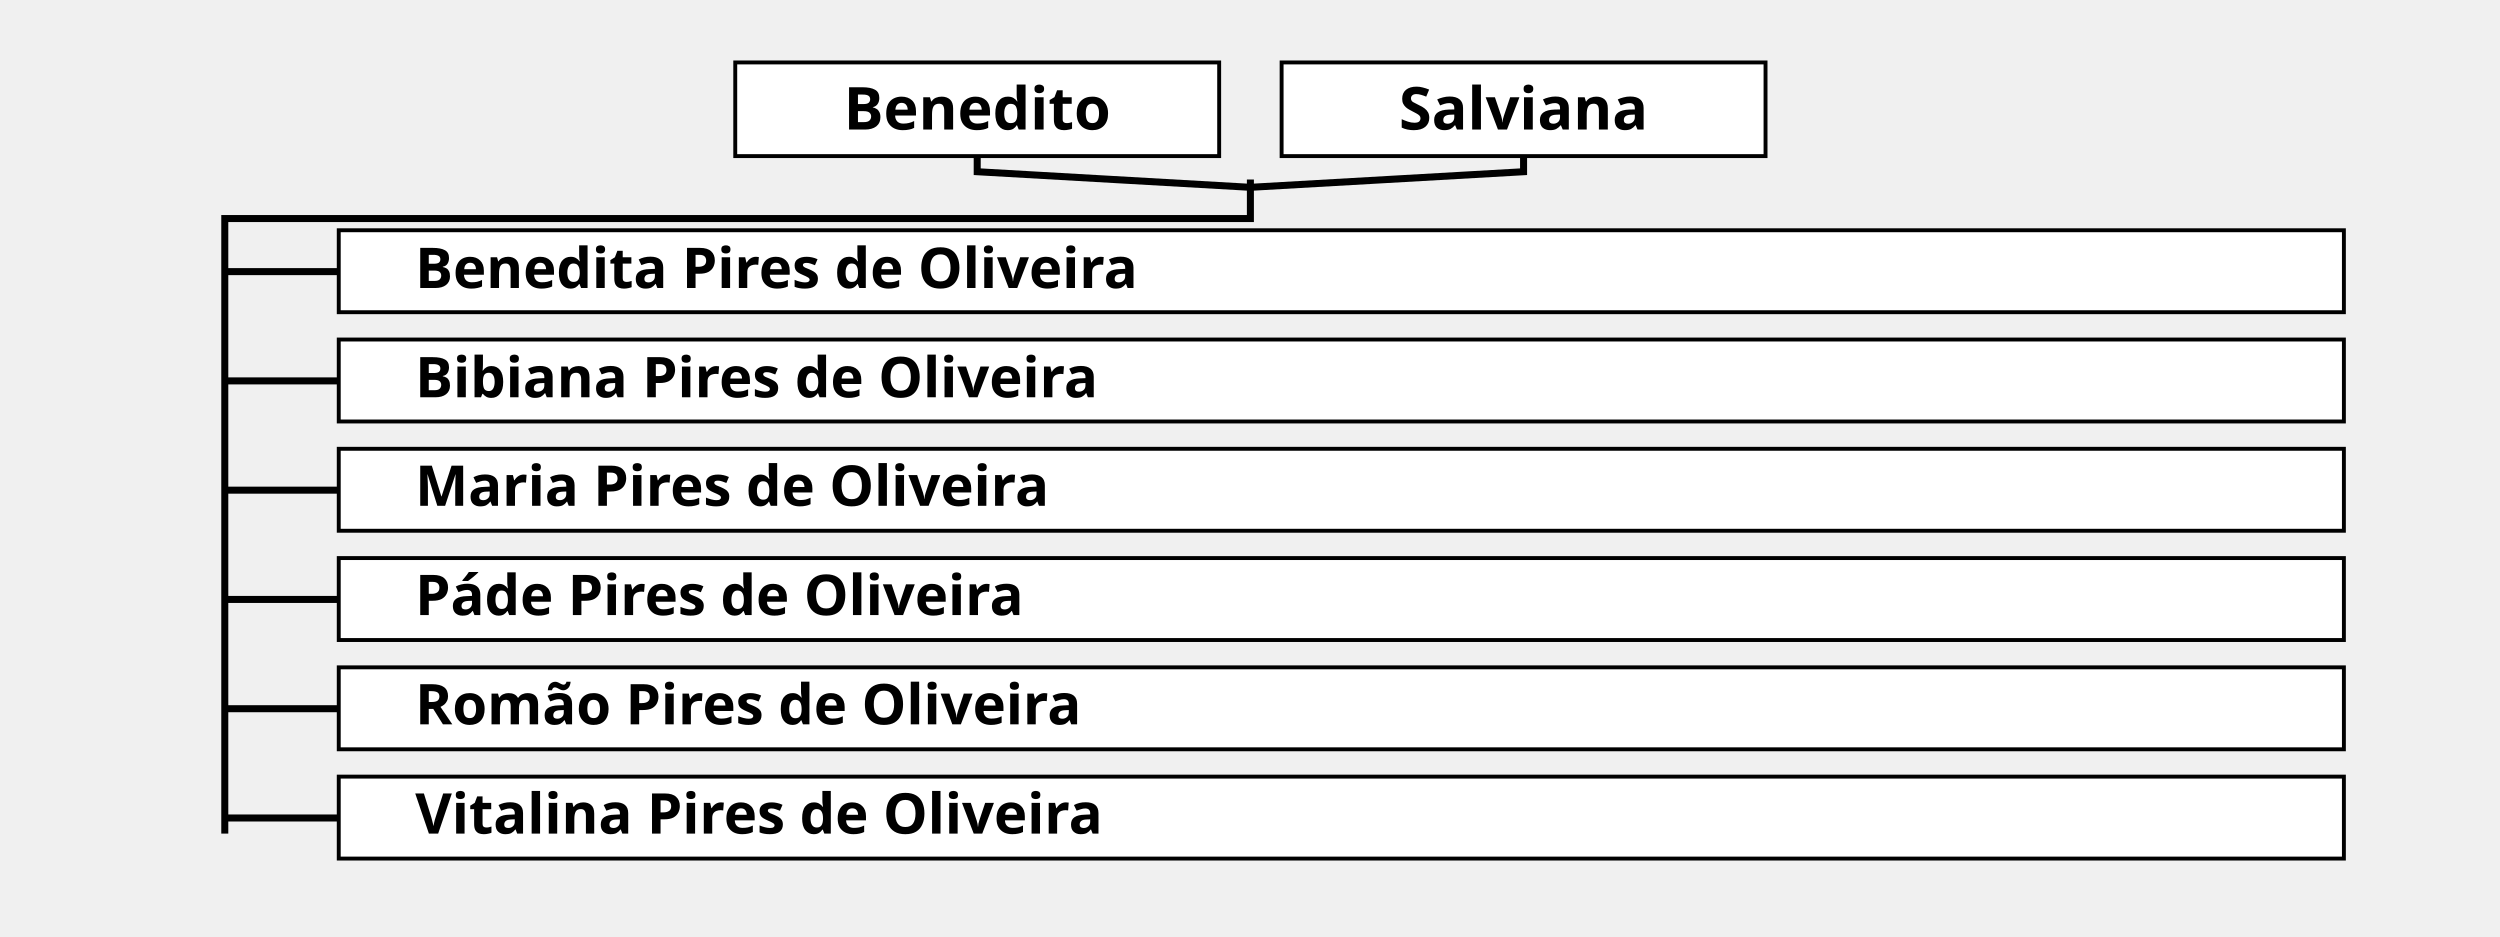
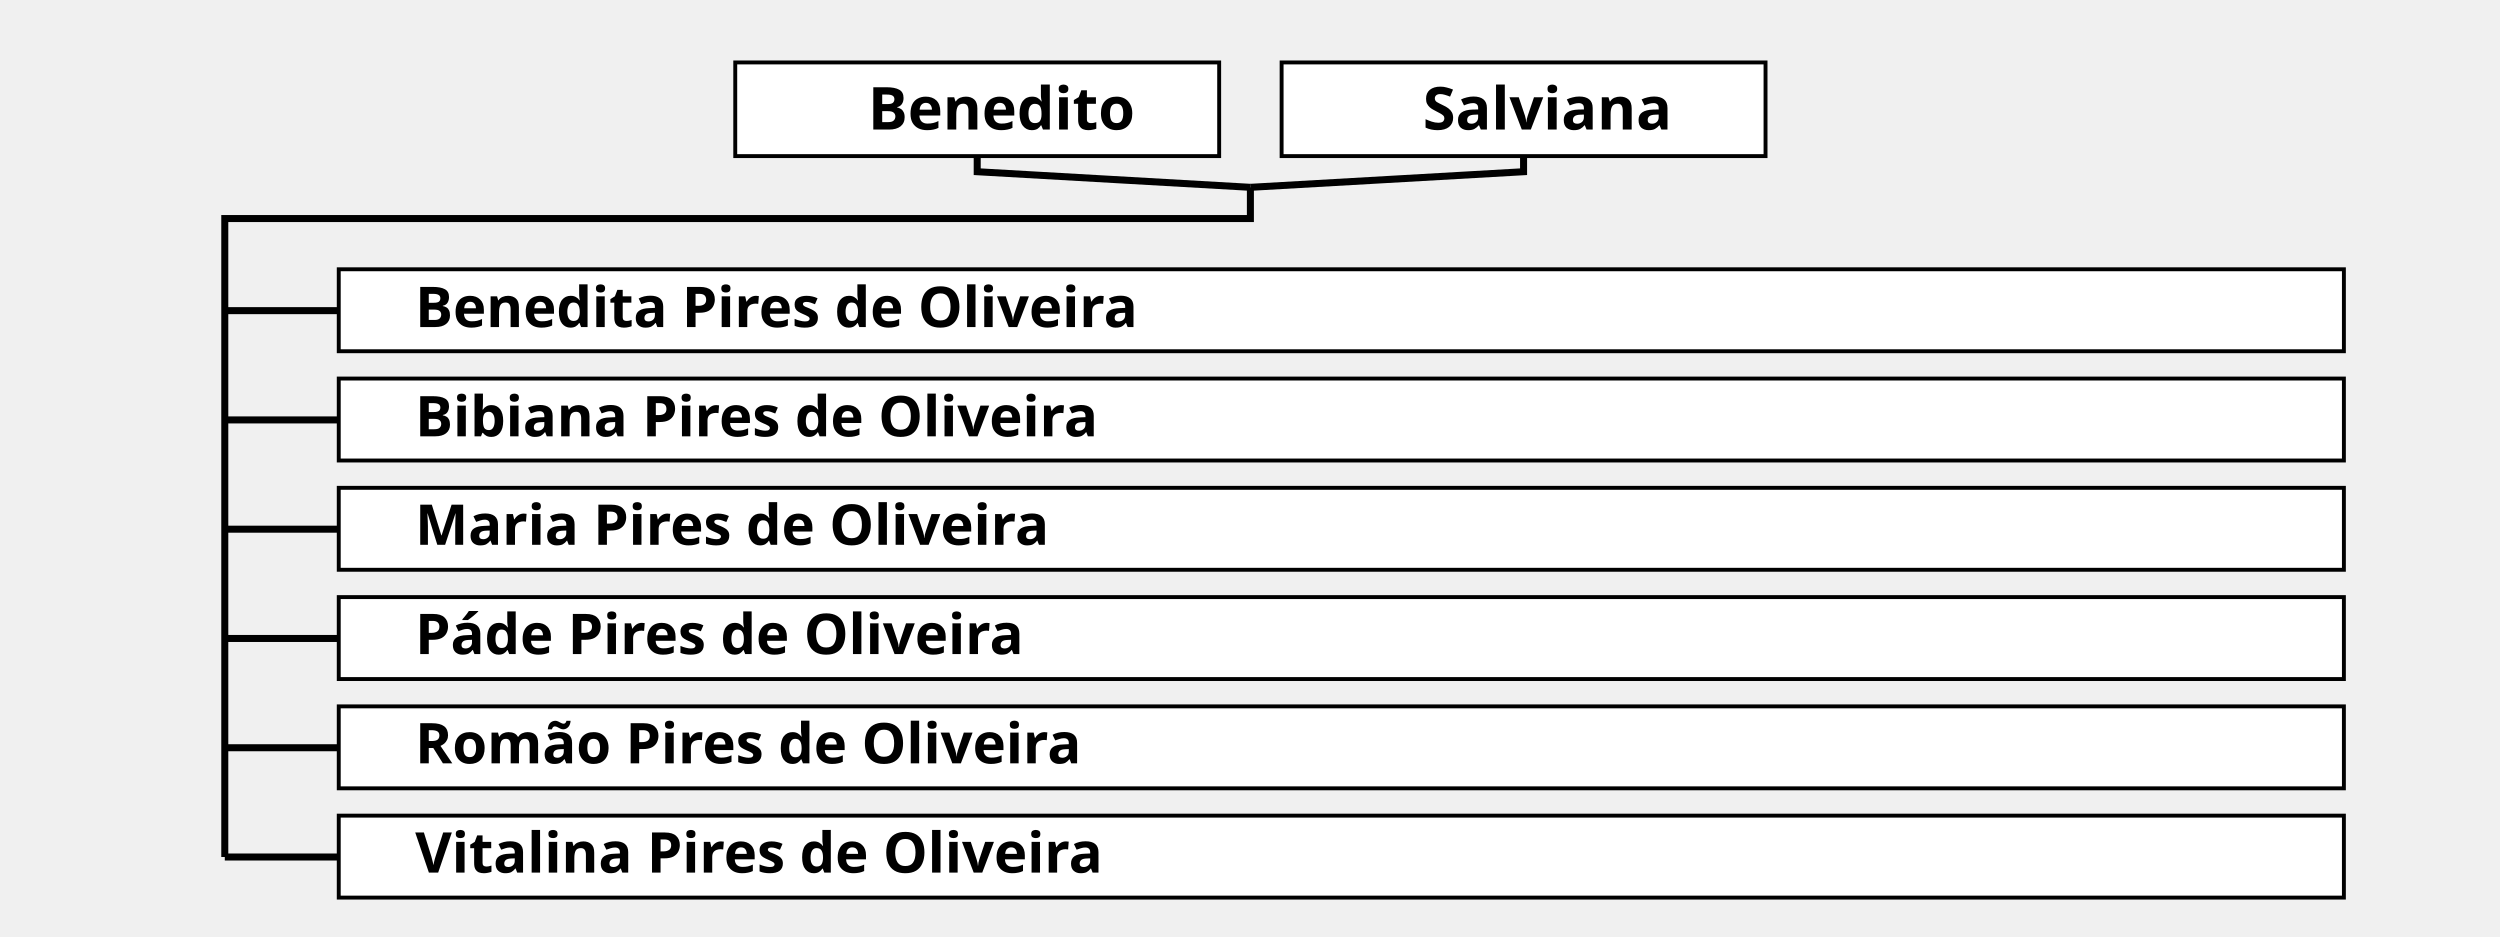
- <svg xmlns="http://www.w3.org/2000/svg" id="Layer_1" version="1.1" viewBox="0 0 320.3 120.0">
+ <svg xmlns="http://www.w3.org/2000/svg" id="Layer_1" version="1.1" viewBox="0 0 320.3 120">
  <defs>
    <style>
-       .cb  { font-family: AGaramondPro-Bold, "Adobe Garamond Pro"; font-size: 7.6px; font-weight: 700; }
-       .nm { font-family: AGaramondPro-Bold, "Adobe Garamond Pro"; font-size: 7.2px; font-weight: 700; }
-       .box { fill: #fff; stroke: #000; stroke-width: .5px; stroke-miterlimit: 11.3; }
-       .ln { fill: none; stroke: #000; stroke-width: 0.9px; stroke-miterlimit: 11.3; }
+       .st0 {
+         font-size: 7.2px;
+       }
+ 
+       .st0, .st1 {
+         font-family: AGaramondPro-Bold, 'Adobe Garamond Pro';
+         font-weight: 700;
+       }
+ 
+       .st0, .st1, .st2 {
+         isolation: isolate;
+       }
+ 
+       .st1 {
+         font-size: 7.6px;
+       }
+ 
+       .st3 {
+         fill: #fff;
+         stroke-width: .5px;
+       }
+ 
+       .st3, .st4 {
+         stroke: #000;
+         stroke-miterlimit: 11.3;
+       }
+ 
+       .st4 {
+         fill: none;
+         stroke-width: .9px;
+       }
    </style>
  </defs>
-   <rect class="box" x="94.2" y="8.0" width="62" height="12.0" />
-   <text class="cb" transform="translate(125.2 16.6)" text-anchor="middle">
-     <tspan x="0" y="0">Benedito</tspan>
-   </text>
-   <rect class="box" x="164.2" y="8.0" width="62" height="12.0" />
-   <text class="cb" transform="translate(195.2 16.6)" text-anchor="middle">
-     <tspan x="0" y="0">Salviana</tspan>
-   </text>
-   <path class="ln" d="M125.2,20.0 v2 l35.0,2" />
-   <path class="ln" d="M195.2,20.0 v2 l-35.0,2" />
-   <path class="ln" d="M160.2,23.0v5.0H28.8v78.8" />
-   <line class="ln" x1="28.8" y1="34.8" x2="43.4" y2="34.8" />
-   <rect class="box" x="43.4" y="29.5" width="256.9" height="10.5" />
-   <text class="nm" transform="translate(53.2 36.9)">
-     <tspan x="0" y="0">Benedita Pires de Oliveira</tspan>
-   </text>
-   <line class="ln" x1="28.8" y1="48.8" x2="43.4" y2="48.8" />
-   <rect class="box" x="43.4" y="43.5" width="256.9" height="10.5" />
-   <text class="nm" transform="translate(53.2 50.9)">
-     <tspan x="0" y="0">Bibiana Pires de Oliveira</tspan>
-   </text>
-   <line class="ln" x1="28.8" y1="62.8" x2="43.4" y2="62.8" />
-   <rect class="box" x="43.4" y="57.5" width="256.9" height="10.5" />
-   <text class="nm" transform="translate(53.2 64.8)">
-     <tspan x="0" y="0">Maria Pires de Oliveira</tspan>
-   </text>
-   <line class="ln" x1="28.8" y1="76.8" x2="43.4" y2="76.8" />
-   <rect class="box" x="43.4" y="71.5" width="256.9" height="10.5" />
-   <text class="nm" transform="translate(53.2 78.8)">
-     <tspan x="0" y="0">Páde Pires de Oliveira</tspan>
-   </text>
-   <line class="ln" x1="28.8" y1="90.8" x2="43.4" y2="90.8" />
-   <rect class="box" x="43.4" y="85.5" width="256.9" height="10.5" />
-   <text class="nm" transform="translate(53.2 92.8)">
-     <tspan x="0" y="0">Romão Pires de Oliveira</tspan>
-   </text>
-   <line class="ln" x1="28.8" y1="104.8" x2="43.4" y2="104.8" />
-   <rect class="box" x="43.4" y="99.5" width="256.9" height="10.5" />
-   <text class="nm" transform="translate(53.2 106.8)">
-     <tspan x="0" y="0">Vitalina Pires de Oliveira</tspan>
-   </text>
+   <rect class="st3" x="94.2" y="8" width="62" height="12" />
+   <g class="st2">
+     <text class="st1" transform="translate(111.2 16.6)">
+       <tspan x="0" y="0">Benedito</tspan>
+     </text>
+   </g>
+   <rect class="st3" x="164.2" y="8" width="62" height="12" />
+   <g class="st2">
+     <text class="st1" transform="translate(182.3 16.6)">
+       <tspan x="0" y="0">Salviana</tspan>
+     </text>
+   </g>
+   <path class="st4" d="M125.2,20v2l35,2" />
+   <path class="st4" d="M195.2,20v2l-35,2" />
+   <path class="st4" d="M160.2,24v4H28.8v81.8" />
+   <line class="st4" x1="28.8" y1="39.8" x2="43.4" y2="39.8" />
+   <rect class="st3" x="43.4" y="34.5" width="256.9" height="10.5" />
+   <g class="st2">
+     <text class="st0" transform="translate(53.2 41.9)">
+       <tspan x="0" y="0">Benedita Pires de Oliveira</tspan>
+     </text>
+   </g>
+   <line class="st4" x1="28.8" y1="53.8" x2="43.4" y2="53.8" />
+   <rect class="st3" x="43.4" y="48.5" width="256.9" height="10.5" />
+   <g class="st2">
+     <text class="st0" transform="translate(53.2 55.9)">
+       <tspan x="0" y="0">Bibiana Pires de Oliveira</tspan>
+     </text>
+   </g>
+   <line class="st4" x1="28.8" y1="67.8" x2="43.4" y2="67.8" />
+   <rect class="st3" x="43.4" y="62.5" width="256.9" height="10.5" />
+   <g class="st2">
+     <text class="st0" transform="translate(53.2 69.8)">
+       <tspan x="0" y="0">Maria Pires de Oliveira</tspan>
+     </text>
+   </g>
+   <line class="st4" x1="28.8" y1="81.8" x2="43.4" y2="81.8" />
+   <rect class="st3" x="43.4" y="76.5" width="256.9" height="10.5" />
+   <g class="st2">
+     <text class="st0" transform="translate(53.2 83.8)">
+       <tspan x="0" y="0">Páde Pires de Oliveira</tspan>
+     </text>
+   </g>
+   <line class="st4" x1="28.8" y1="95.8" x2="43.4" y2="95.8" />
+   <rect class="st3" x="43.4" y="90.5" width="256.9" height="10.5" />
+   <g class="st2">
+     <text class="st0" transform="translate(53.2 97.8)">
+       <tspan x="0" y="0">Romão Pires de Oliveira</tspan>
+     </text>
+   </g>
+   <line class="st4" x1="28.8" y1="109.8" x2="43.4" y2="109.8" />
+   <rect class="st3" x="43.4" y="104.5" width="256.9" height="10.5" />
+   <g class="st2">
+     <text class="st0" transform="translate(53.2 111.8)">
+       <tspan x="0" y="0">Vitalina Pires de Oliveira</tspan>
+     </text>
+   </g>
</svg>
